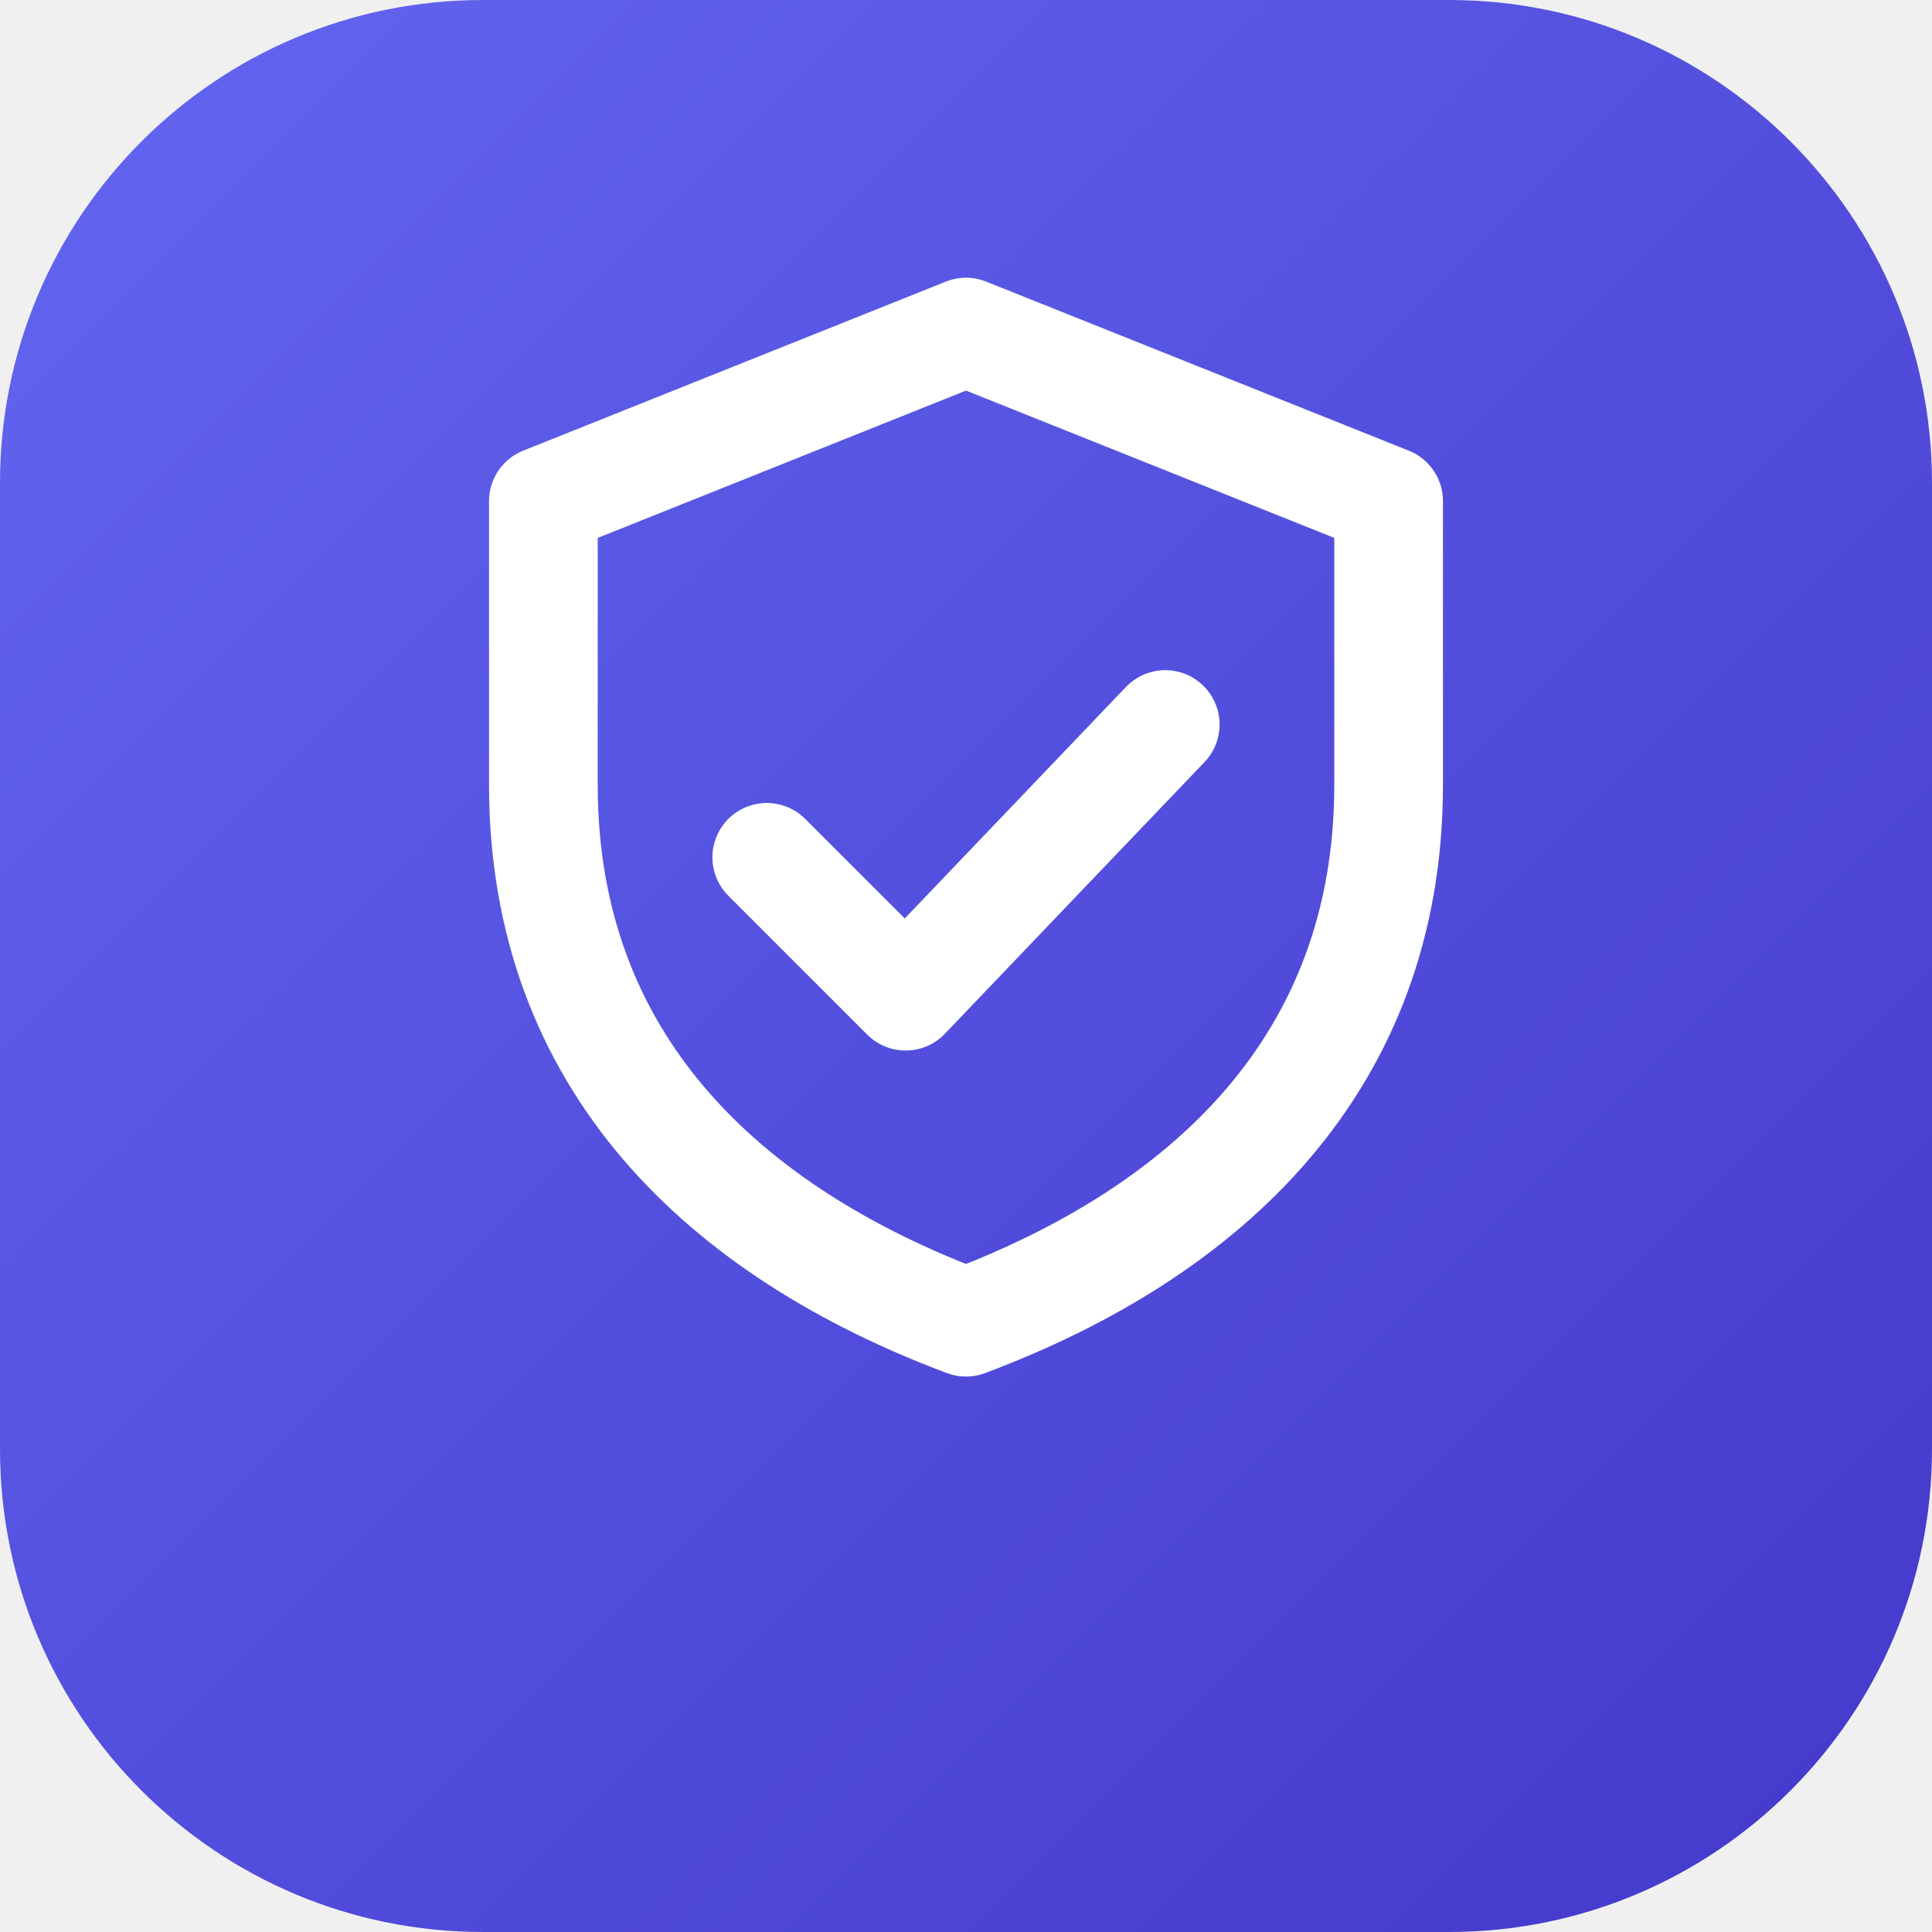
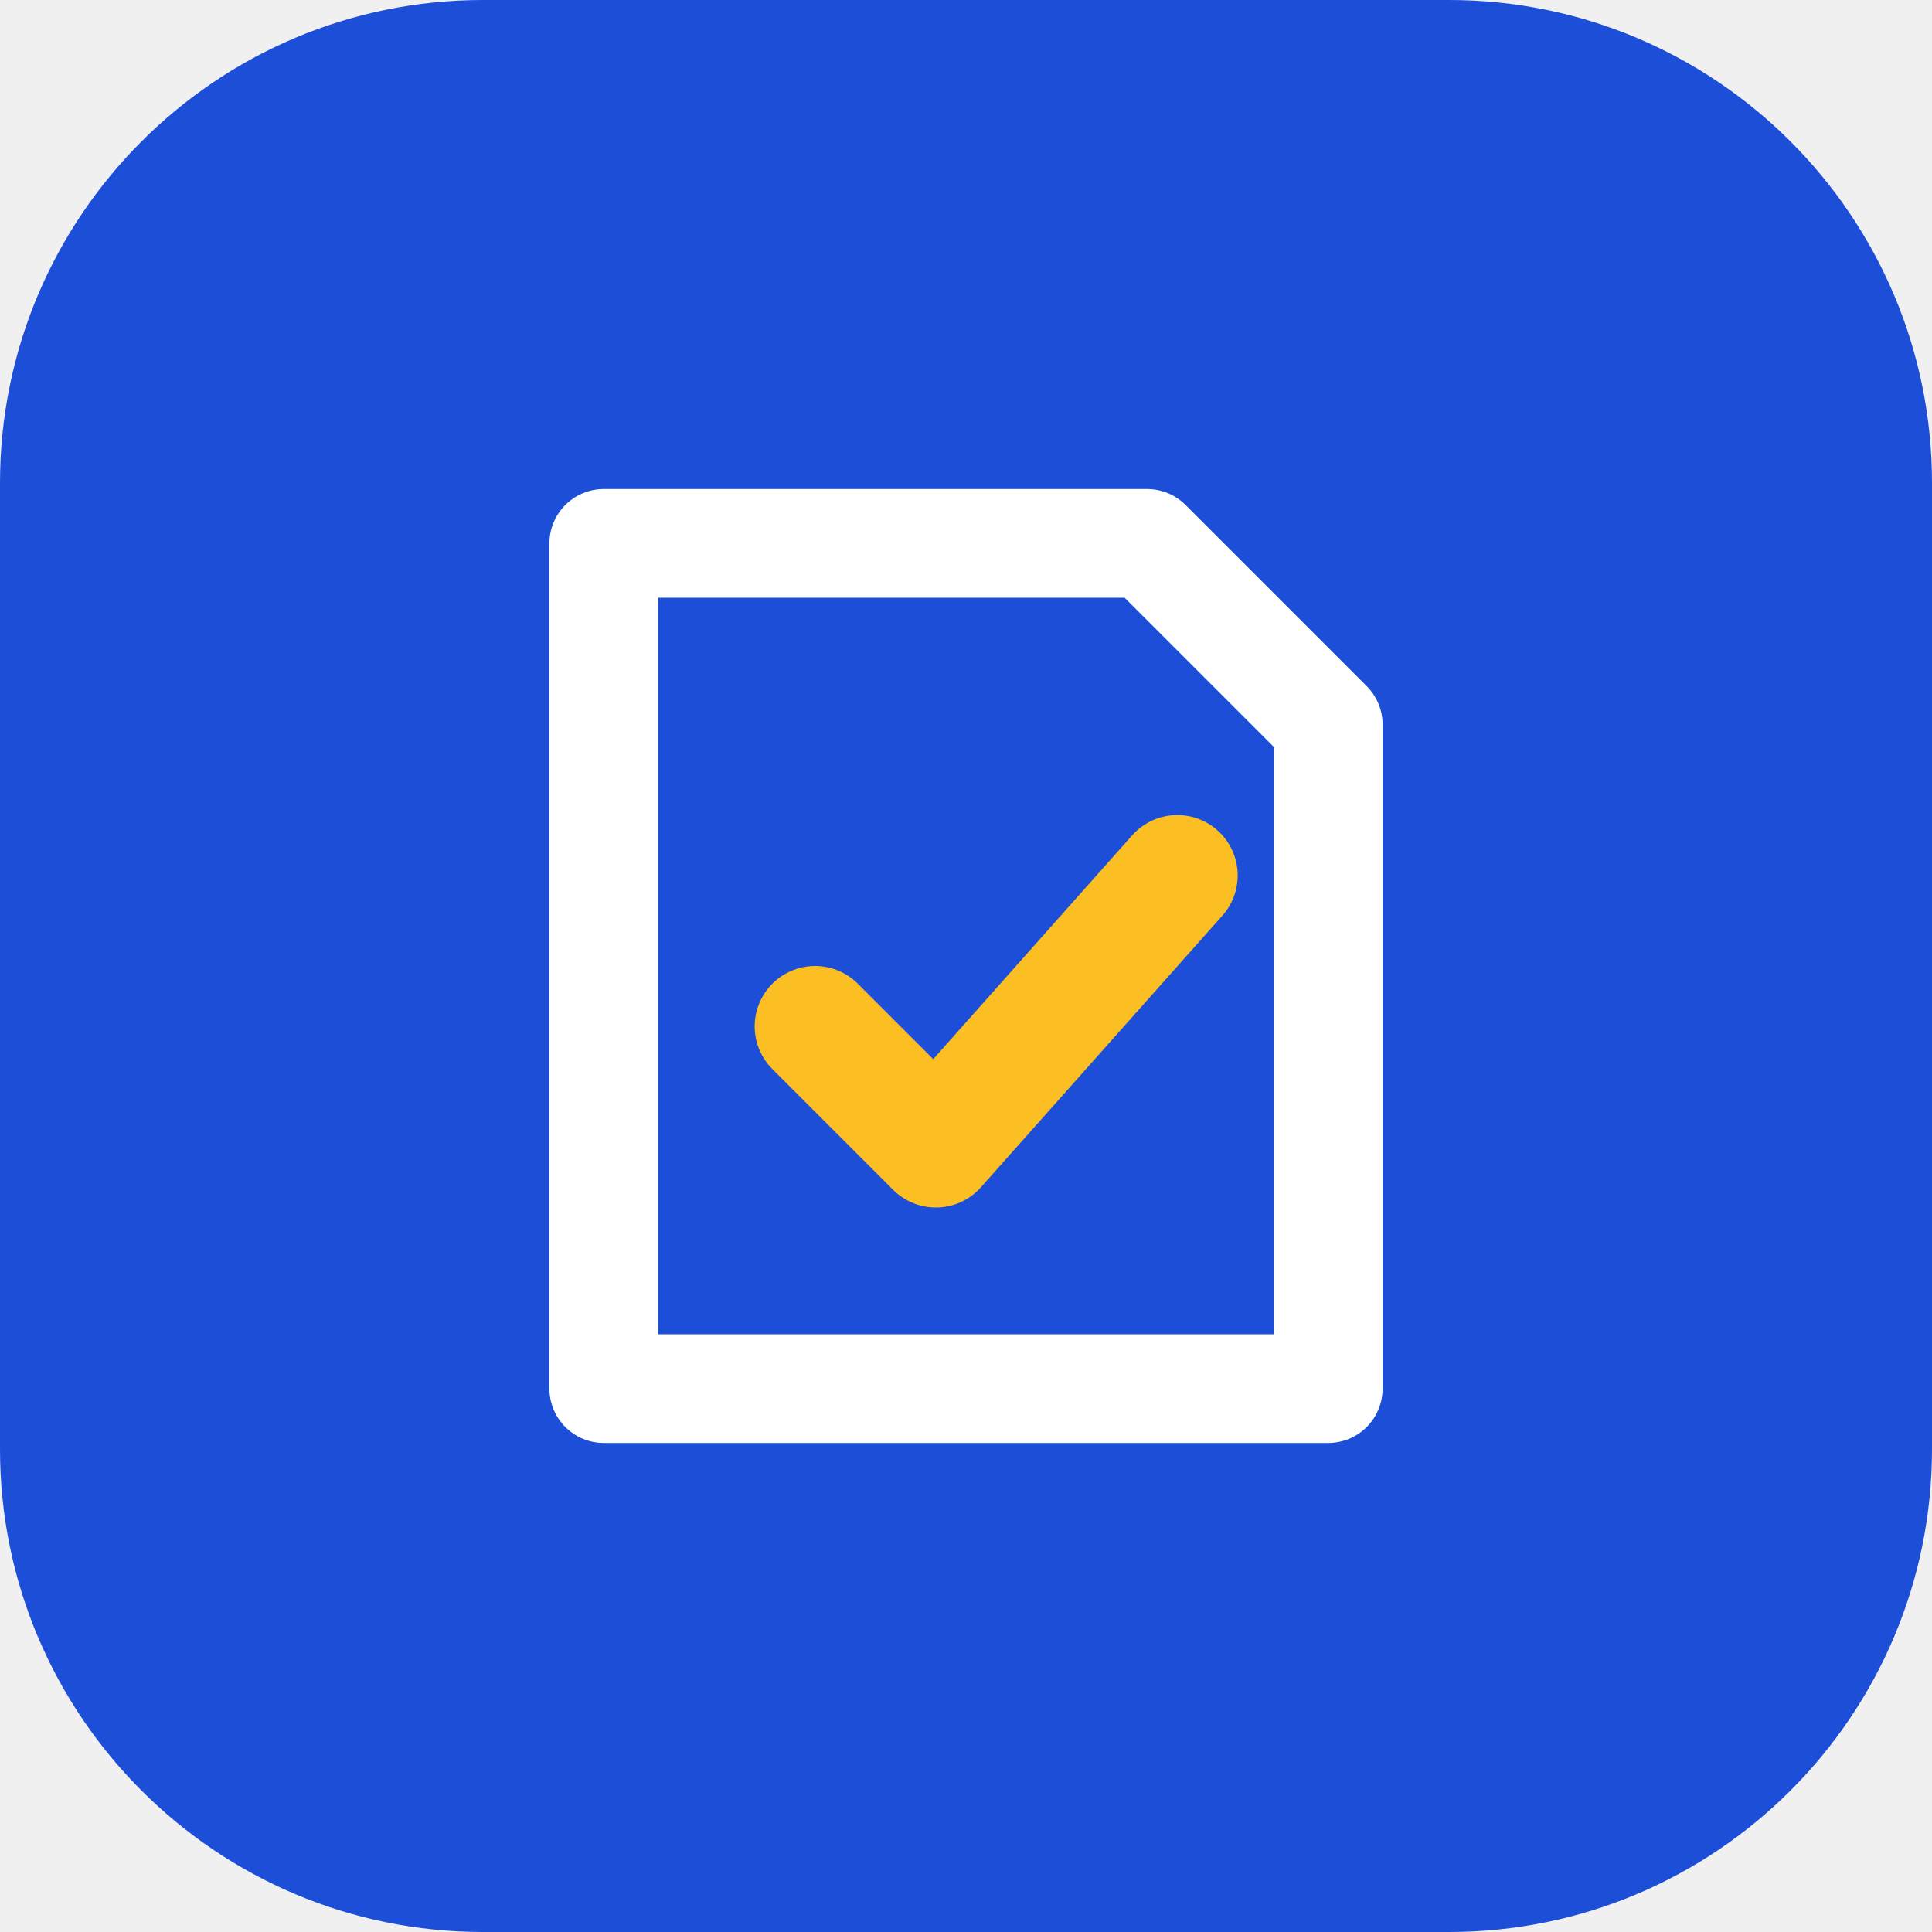
<svg xmlns="http://www.w3.org/2000/svg" width="32" height="32" viewBox="0 0 32 32">
-   <defs>
-     <linearGradient id="g" x1="0" y1="0" x2="32" y2="32" gradientUnits="userSpaceOnUse">
-       <stop stop-color="#6366f1" />
-       <stop offset="1" stop-color="#4338ca" />
-     </linearGradient>
-   </defs>
-   <rect width="32" height="32" rx="8" fill="url(#g)" />
-   <path d="M16 5.5l7 2.8v4.7c0 4.6-3 7.4-7 8.9-4-1.5-7-4.3-7-8.9V8.3z" fill="none" stroke="#ffffff" stroke-width="1.8" stroke-linejoin="round" />
-   <path d="M12.7 14.2l2.3 2.3 4.3-4.5" fill="none" stroke="#ffffff" stroke-width="1.8" stroke-linecap="round" stroke-linejoin="round" />
+   <rect width="32" height="32" rx="8" fill="#1d4ed8" />
+   <path d="M10 9h9l3 3v11H10z" fill="none" stroke="#fff" stroke-width="1.8" stroke-linejoin="round" />
+   <path d="m13.5 17 2 2 4-4.5" fill="none" stroke="#fbbf24" stroke-width="2" stroke-linecap="round" stroke-linejoin="round" />
</svg>
